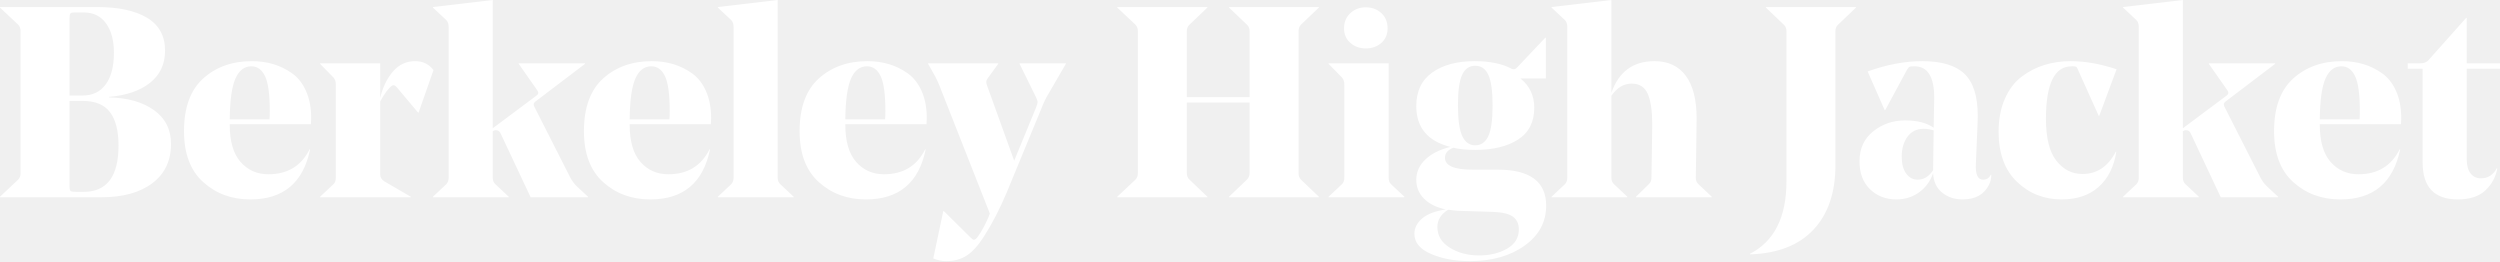
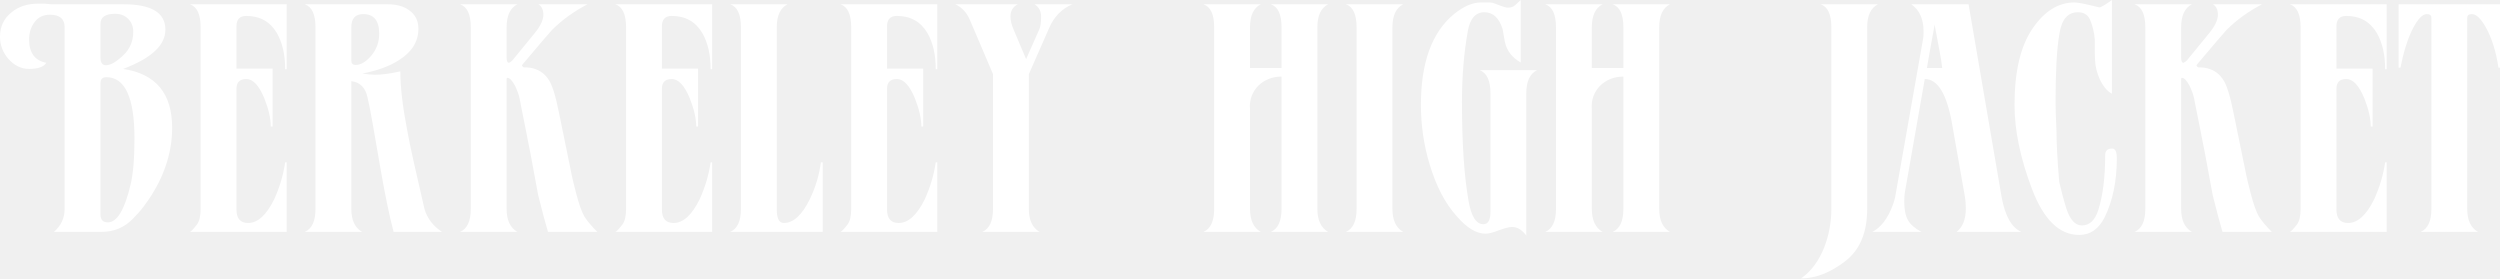
- <svg xmlns="http://www.w3.org/2000/svg" style="isolation:isolate" viewBox="-1921 -14.868 5111.38 533.876" width="5111.38pt" height="533.876pt">
-   <path d=" M 1731.487 355.802 L 1731.487 355.802 L 1731.487 48.754 L 1731.487 48.754 Q 1731.487 40.456 1725.955 35.477 L 1725.955 35.477 L 1689.441 0.623 L 1689.441 -0.484 L 1873.67 -0.484 L 1873.67 0.623 L 1837.156 35.477 L 1837.156 35.477 Q 1831.624 40.456 1831.624 48.754 L 1831.624 48.754 L 1831.624 323.161 L 1831.624 323.161 Q 1831.624 406.7 1786.811 454.556 L 1786.811 454.556 L 1786.811 454.556 Q 1741.999 502.411 1657.353 505.177 L 1657.353 505.177 L 1656.8 504.071 L 1656.8 504.071 Q 1731.487 465.897 1731.487 355.802 Z  M 2122.628 221.918 L 2122.628 221.918 L 2122.628 221.918 Q 2122.628 225.238 2122.351 233.26 L 2122.351 233.26 L 2122.351 233.26 Q 2122.074 241.282 2122.074 241.835 L 2122.074 241.835 L 2118.755 320.395 L 2118.755 320.395 Q 2117.095 352.483 2133.693 352.483 L 2133.693 352.483 L 2133.693 352.483 Q 2144.204 352.483 2149.183 342.525 L 2149.183 342.525 L 2150.29 342.525 L 2150.29 342.525 Q 2150.29 353.589 2145.864 362.441 L 2145.864 362.441 L 2145.864 362.441 Q 2130.926 392.869 2091.646 392.869 L 2091.646 392.869 L 2091.646 392.869 Q 2066.751 392.869 2049.6 378.762 L 2049.6 378.762 L 2049.6 378.762 Q 2032.45 364.654 2031.343 339.205 L 2031.343 339.205 L 2031.343 339.205 Q 2023.045 363.548 2002.851 378.209 L 2002.851 378.209 L 2002.851 378.209 Q 1982.658 392.869 1956.103 392.869 L 1956.103 392.869 L 1956.103 392.869 Q 1924.015 392.869 1902.438 372.123 L 1902.438 372.123 L 1902.438 372.123 Q 1880.862 351.376 1880.862 314.863 L 1880.862 314.863 L 1880.862 314.863 Q 1880.862 276.136 1908.801 253.73 L 1908.801 253.73 L 1908.801 253.73 Q 1936.739 231.324 1973.806 231.324 L 1973.806 231.324 L 1973.806 231.324 Q 2011.427 231.324 2032.45 246.261 L 2032.45 246.261 L 2033.556 187.064 L 2033.556 184.298 L 2033.556 184.298 Q 2033.556 120.676 1993.17 120.676 L 1993.17 120.676 L 1993.17 120.676 Q 1984.871 120.676 1982.935 121.782 L 1982.935 121.782 L 1982.935 121.782 Q 1980.998 122.889 1978.232 127.314 L 1978.232 127.314 L 1933.42 210.3 L 1932.313 210.3 L 1897.459 131.187 L 1897.459 131.187 Q 1956.103 110.164 2009.214 110.164 L 2009.214 110.164 L 2009.214 110.164 Q 2067.857 110.164 2094.966 135.613 L 2094.966 135.613 L 2094.966 135.613 Q 2122.628 161.615 2122.628 221.918 Z  M 2011.98 248.474 L 2011.98 248.474 L 2011.98 248.474 Q 1990.957 248.474 1979.062 264.518 L 1979.062 264.518 L 1979.062 264.518 Q 1967.167 280.562 1967.167 305.458 L 1967.167 305.458 L 1967.167 305.458 Q 1967.167 327.587 1976.296 340.035 L 1976.296 340.035 L 1976.296 340.035 Q 1985.424 352.483 1999.809 352.483 L 1999.809 352.483 L 1999.809 352.483 Q 2018.619 352.483 2031.343 333.12 L 2031.343 333.12 L 2031.343 332.566 L 2032.45 251.793 L 2032.45 251.793 Q 2022.491 248.474 2011.98 248.474 Z  M 2294.132 392.869 L 2294.132 392.869 L 2294.132 392.869 Q 2240.468 392.869 2202.847 356.909 L 2202.847 356.909 L 2202.847 356.909 Q 2165.227 320.948 2165.227 254.56 L 2165.227 254.56 L 2165.227 254.56 Q 2165.227 216.386 2177.952 187.341 L 2177.952 187.341 L 2177.952 187.341 Q 2190.676 158.296 2212.253 141.975 L 2212.253 141.975 L 2212.253 141.975 Q 2233.829 125.655 2259.001 117.909 L 2259.001 117.909 L 2259.001 117.909 Q 2284.174 110.164 2312.389 110.164 L 2312.389 110.164 L 2312.389 110.164 Q 2356.648 110.164 2406.44 126.761 L 2406.44 126.761 L 2371.032 221.918 L 2369.926 221.918 L 2327.326 127.314 L 2327.326 127.314 Q 2325.667 122.889 2324.007 121.782 L 2324.007 121.782 L 2324.007 121.782 Q 2322.347 120.676 2317.368 120.676 L 2317.368 120.676 L 2314.602 120.676 L 2314.602 120.676 Q 2262.044 120.676 2262.044 228.004 L 2262.044 228.004 L 2262.044 228.004 Q 2262.044 286.647 2283.344 313.756 L 2283.344 313.756 L 2283.344 313.756 Q 2304.644 340.865 2336.731 340.865 L 2336.731 340.865 L 2336.731 340.865 Q 2380.991 340.865 2404.78 295.499 L 2404.78 295.499 L 2405.886 295.499 L 2405.886 295.499 Q 2398.694 341.418 2369.926 367.144 L 2369.926 367.144 L 2369.926 367.144 Q 2341.157 392.869 2294.132 392.869 Z  M 2626.629 202.555 L 2626.629 202.555 L 2700.763 348.61 L 2700.763 348.61 Q 2705.742 358.015 2713.488 365.761 L 2713.488 365.761 L 2736.724 387.337 L 2736.724 388.444 L 2619.437 388.444 L 2558.027 257.879 L 2558.027 257.879 Q 2555.261 251.24 2548.069 251.24 L 2548.069 251.24 L 2548.069 251.24 Q 2544.749 251.24 2541.983 253.453 L 2541.983 253.453 L 2541.983 348.61 L 2541.983 348.61 Q 2541.983 356.909 2547.516 361.888 L 2547.516 361.888 L 2574.624 387.337 L 2574.624 388.444 L 2419.717 388.444 L 2419.717 387.337 L 2446.826 361.888 L 2446.826 361.888 Q 2451.805 356.909 2451.805 348.61 L 2451.805 348.61 L 2451.805 39.903 L 2451.805 39.903 Q 2451.805 31.051 2446.826 26.072 L 2446.826 26.072 L 2419.717 0.623 L 2419.717 -0.484 L 2541.983 -14.868 L 2541.983 247.367 L 2631.608 180.425 L 2631.608 180.425 Q 2637.694 176 2632.715 169.361 L 2632.715 169.361 L 2595.094 115.696 L 2595.094 114.59 L 2730.638 114.59 L 2730.638 115.696 L 2629.395 192.597 L 2629.395 192.597 Q 2623.863 196.469 2626.629 202.555 Z  M 2987.894 239.069 L 2987.894 239.069 L 2821.922 239.069 L 2821.922 240.175 L 2821.922 240.175 Q 2821.922 291.073 2844.052 316.246 L 2844.052 316.246 L 2844.052 316.246 Q 2866.182 341.418 2901.036 341.418 L 2901.036 341.418 L 2901.036 341.418 Q 2959.679 341.418 2985.128 290.52 L 2985.128 290.52 L 2986.235 290.52 L 2986.235 290.52 Q 2965.212 392.869 2863.969 392.869 L 2863.969 392.869 L 2863.969 392.869 Q 2806.985 392.869 2767.705 357.462 L 2767.705 357.462 L 2767.705 357.462 Q 2728.425 322.055 2728.425 253.453 L 2728.425 253.453 L 2728.425 253.453 Q 2728.425 180.979 2767.705 145.571 L 2767.705 145.571 L 2767.705 145.571 Q 2806.985 110.164 2867.288 110.164 L 2867.288 110.164 L 2867.288 110.164 Q 2890.524 110.164 2910.994 116.25 L 2910.994 116.25 L 2910.994 116.25 Q 2931.464 122.335 2949.444 135.06 L 2949.444 135.06 L 2949.444 135.06 Q 2967.424 147.784 2977.936 171.297 L 2977.936 171.297 L 2977.936 171.297 Q 2988.448 194.81 2988.448 226.898 L 2988.448 226.898 L 2988.448 226.898 Q 2988.448 232.43 2987.894 239.069 Z  M 2866.182 120.676 L 2866.182 120.676 L 2866.182 120.676 Q 2844.605 120.676 2833.541 145.848 L 2833.541 145.848 L 2833.541 145.848 Q 2822.476 171.02 2821.922 229.111 L 2821.922 229.111 L 2903.249 229.111 L 2903.249 229.111 Q 2903.802 221.918 2903.802 212.513 L 2903.802 212.513 L 2903.802 212.513 Q 2903.802 161.062 2894.12 140.869 L 2894.12 140.869 L 2894.12 140.869 Q 2884.439 120.676 2866.182 120.676 Z  M 3122.332 114.59 L 3190.38 114.59 L 3190.38 125.655 L 3122.332 125.655 L 3122.332 310.437 L 3122.332 310.437 Q 3122.332 329.247 3130.077 339.482 L 3130.077 339.482 L 3130.077 339.482 Q 3137.822 349.717 3151.653 349.717 L 3151.653 349.717 L 3151.653 349.717 Q 3172.676 349.717 3183.741 329.247 L 3183.741 329.247 L 3184.848 329.8 L 3184.848 329.8 Q 3179.868 356.356 3160.228 374.613 L 3160.228 374.613 L 3160.228 374.613 Q 3140.588 392.869 3104.075 392.869 L 3104.075 392.869 L 3104.075 392.869 Q 3032.153 392.869 3032.153 317.076 L 3032.153 317.076 L 3032.153 125.655 L 3001.725 125.655 L 3001.725 114.59 L 3026.621 114.59 L 3026.621 114.59 Q 3038.239 114.59 3043.772 108.504 L 3043.772 108.504 L 3121.225 21.646 L 3122.332 21.646 L 3122.332 114.59 Z  M 733.996 48.754 L 733.996 48.754 L 733.996 339.205 L 733.996 339.205 Q 733.996 347.504 738.976 352.483 L 738.976 352.483 L 775.489 387.337 L 775.489 388.444 L 591.814 388.444 L 591.814 387.337 L 628.328 352.483 L 628.328 352.483 Q 633.86 346.951 633.86 339.205 L 633.86 339.205 L 633.86 194.81 L 505.509 194.81 L 505.509 339.205 L 505.509 339.205 Q 505.509 347.504 511.041 352.483 L 511.041 352.483 L 547.555 387.337 L 547.555 388.444 L 363.326 388.444 L 363.326 387.337 L 400.393 352.483 L 400.393 352.483 Q 405.372 347.504 405.372 339.205 L 405.372 339.205 L 405.372 48.754 L 405.372 48.754 Q 405.372 40.456 400.393 35.477 L 400.393 35.477 L 363.326 0.623 L 363.326 -0.484 L 547.555 -0.484 L 547.555 0.623 L 511.041 35.477 L 511.041 35.477 Q 505.509 40.456 505.509 48.754 L 505.509 48.754 L 505.509 183.745 L 633.86 183.745 L 633.86 48.754 L 633.86 48.754 Q 633.86 40.456 628.328 35.477 L 628.328 35.477 L 591.814 0.623 L 591.814 -0.484 L 775.489 -0.484 L 775.489 0.623 L 738.976 35.477 L 738.976 35.477 Q 733.996 40.456 733.996 48.754 Z  M 871.2 84.162 L 871.2 84.162 L 871.2 84.162 Q 852.943 84.162 839.942 72.82 L 839.942 72.82 L 839.942 72.82 Q 826.941 61.479 826.941 43.222 L 826.941 43.222 L 826.941 43.222 Q 826.941 23.859 839.942 11.964 L 839.942 11.964 L 839.942 11.964 Q 852.943 0.069 871.2 0.069 L 871.2 0.069 L 871.2 0.069 Q 890.563 0.069 903.288 11.964 L 903.288 11.964 L 903.288 11.964 Q 916.012 23.859 916.012 43.222 L 916.012 43.222 L 916.012 43.222 Q 916.012 61.479 903.288 72.82 L 903.288 72.82 L 903.288 72.82 Q 890.563 84.162 871.2 84.162 Z  M 795.406 115.696 L 795.406 114.59 L 918.225 114.59 L 918.225 348.61 L 918.225 348.61 Q 918.225 357.462 923.204 361.888 L 923.204 361.888 L 950.313 387.337 L 950.313 388.444 L 795.406 388.444 L 795.406 387.337 L 822.515 361.888 L 822.515 361.888 Q 827.494 357.462 827.494 348.61 L 827.494 348.61 L 827.494 157.189 L 827.494 157.189 Q 827.494 148.891 822.515 143.358 L 822.515 143.358 L 795.406 115.696 Z  M 974.656 202.002 L 974.656 202.002 L 974.656 202.002 Q 974.656 156.636 1007.297 133.4 L 1007.297 133.4 L 1007.297 133.4 Q 1039.938 110.164 1093.602 110.164 L 1093.602 110.164 L 1093.602 110.164 Q 1140.628 110.164 1169.396 125.655 L 1169.396 125.655 L 1169.396 125.655 Q 1175.482 128.974 1181.014 122.889 L 1181.014 122.889 L 1238.551 62.032 L 1239.657 62.585 L 1239.657 145.571 L 1187.653 145.571 L 1187.653 145.571 Q 1215.868 168.254 1215.868 205.321 L 1215.868 205.321 L 1215.868 205.321 Q 1215.868 249.027 1182.95 270.327 L 1182.95 270.327 L 1182.95 270.327 Q 1150.033 291.627 1095.262 291.627 L 1095.262 291.627 L 1095.262 291.627 Q 1068.706 291.627 1050.45 287.201 L 1050.45 287.201 L 1050.45 287.201 Q 1033.299 293.84 1033.299 307.671 L 1033.299 307.671 L 1033.299 307.671 Q 1033.299 332.013 1089.73 332.013 L 1089.73 332.013 L 1141.181 332.013 L 1141.181 332.013 Q 1240.211 332.013 1240.211 405.594 L 1240.211 405.594 L 1240.211 405.594 Q 1240.211 455.939 1195.952 487.473 L 1195.952 487.473 L 1195.952 487.473 Q 1151.692 519.008 1084.197 519.008 L 1084.197 519.008 L 1084.197 519.008 Q 1038.831 519.008 1004.807 504.347 L 1004.807 504.347 L 1004.807 504.347 Q 970.783 489.686 970.783 463.131 L 970.783 463.131 L 970.783 463.131 Q 970.783 445.427 986.55 431.873 L 986.55 431.873 L 986.55 431.873 Q 1002.318 418.318 1034.959 413.339 L 1034.959 413.339 L 1034.959 413.339 Q 1006.19 407.254 990.423 391.21 L 990.423 391.21 L 990.423 391.21 Q 974.656 375.166 974.656 353.036 L 974.656 353.036 L 974.656 353.036 Q 974.656 328.694 993.466 310.99 L 993.466 310.99 L 993.466 310.99 Q 1012.276 293.286 1044.364 285.541 L 1044.364 285.541 L 1044.364 285.541 Q 974.656 267.837 974.656 202.002 Z  M 1131.222 418.318 L 1059.301 416.106 L 1059.301 416.106 Q 1046.577 414.999 1039.938 413.893 L 1039.938 413.893 L 1039.938 413.893 Q 1017.808 427.17 1017.808 449.3 L 1017.808 449.3 L 1017.808 449.3 Q 1017.808 475.855 1043.257 491.623 L 1043.257 491.623 L 1043.257 491.623 Q 1068.706 507.39 1103.007 507.39 L 1103.007 507.39 L 1103.007 507.39 Q 1136.202 507.39 1160.268 493.559 L 1160.268 493.559 L 1160.268 493.559 Q 1184.333 479.728 1184.333 454.279 L 1184.333 454.279 L 1184.333 454.279 Q 1184.333 437.129 1172.439 428.277 L 1172.439 428.277 L 1172.439 428.277 Q 1160.544 419.425 1131.222 418.318 L 1131.222 418.318 Z  M 1059.855 200.342 L 1059.855 200.342 L 1059.855 200.342 Q 1059.855 244.601 1068.706 263.411 L 1068.706 263.411 L 1068.706 263.411 Q 1077.558 282.222 1095.262 282.222 L 1095.262 282.222 L 1095.262 282.222 Q 1112.966 282.222 1121.817 263.688 L 1121.817 263.688 L 1121.817 263.688 Q 1130.669 245.155 1130.669 200.895 L 1130.669 200.895 L 1130.669 200.895 Q 1130.669 157.189 1122.094 138.379 L 1122.094 138.379 L 1122.094 138.379 Q 1113.519 119.569 1095.262 119.569 L 1095.262 119.569 L 1095.262 119.569 Q 1077.005 119.569 1068.43 138.103 L 1068.43 138.103 L 1068.43 138.103 Q 1059.855 156.636 1059.855 200.342 Z  M 1547.812 226.898 L 1547.812 226.898 L 1547.812 226.898 Q 1547.812 246.814 1546.982 293.01 L 1546.982 293.01 L 1546.982 293.01 Q 1546.152 339.205 1546.152 348.61 L 1546.152 348.61 L 1546.152 348.61 Q 1546.152 356.909 1551.685 361.888 L 1551.685 361.888 L 1578.793 387.337 L 1578.793 388.444 L 1423.886 388.444 L 1423.886 387.337 L 1449.888 361.888 L 1449.888 361.888 Q 1455.421 356.909 1455.421 349.164 L 1455.421 349.164 L 1455.421 349.164 Q 1455.421 347.504 1456.251 301.308 L 1456.251 301.308 L 1456.251 301.308 Q 1457.081 255.113 1457.081 239.622 L 1457.081 239.622 L 1457.081 239.622 Q 1457.081 198.129 1447.952 177.106 L 1447.952 177.106 L 1447.952 177.106 Q 1438.824 156.083 1415.034 156.083 L 1415.034 156.083 L 1415.034 156.083 Q 1390.692 156.083 1373.541 180.979 L 1373.541 180.979 L 1373.541 348.61 L 1373.541 348.61 Q 1373.541 356.909 1379.074 361.888 L 1379.074 361.888 L 1406.183 387.337 L 1406.183 388.444 L 1251.275 388.444 L 1251.275 387.337 L 1278.384 361.888 L 1278.384 361.888 Q 1283.363 356.909 1283.363 348.61 L 1283.363 348.61 L 1283.363 39.903 L 1283.363 39.903 Q 1283.363 31.051 1278.384 26.072 L 1278.384 26.072 L 1251.275 0.623 L 1251.275 -0.484 L 1373.541 -14.868 L 1373.541 174.893 L 1373.541 174.893 Q 1396.224 110.164 1461.506 110.164 L 1461.506 110.164 L 1461.506 110.164 Q 1503.553 110.164 1525.682 140.039 L 1525.682 140.039 L 1525.682 140.039 Q 1547.812 169.914 1547.812 226.898 Z  M -1921 0.623 L -1921 -0.484 L -1722.94 -0.484 L -1722.94 -0.484 Q -1656.552 -0.484 -1620.038 21.646 L -1620.038 21.646 L -1620.038 21.646 Q -1583.524 43.775 -1583.524 88.588 L -1583.524 88.588 L -1583.524 88.588 Q -1583.524 130.081 -1614.229 154.423 L -1614.229 154.423 L -1614.229 154.423 Q -1644.933 178.766 -1698.044 183.192 L -1698.044 183.192 L -1698.044 184.298 L -1698.044 184.298 Q -1641.061 185.405 -1606.207 210.3 L -1606.207 210.3 L -1606.207 210.3 Q -1571.353 235.196 -1571.353 279.455 L -1571.353 279.455 L -1571.353 279.455 Q -1571.353 330.907 -1609.526 359.675 L -1609.526 359.675 L -1609.526 359.675 Q -1647.7 388.444 -1713.535 388.444 L -1713.535 388.444 L -1921 388.444 L -1921 387.337 L -1883.933 352.483 L -1883.933 352.483 Q -1878.954 347.504 -1878.954 339.205 L -1878.954 339.205 L -1878.954 48.754 L -1878.954 48.754 Q -1878.954 40.456 -1883.933 35.477 L -1883.933 35.477 L -1921 0.623 Z  M -1751.709 191.49 L -1751.709 191.49 L -1778.817 191.49 L -1778.817 366.314 L -1778.817 366.314 Q -1778.817 374.059 -1776.604 375.719 L -1776.604 375.719 L -1776.604 375.719 Q -1774.392 377.379 -1765.54 377.379 L -1765.54 377.379 L -1750.049 377.379 L -1750.049 377.379 Q -1678.681 377.379 -1678.681 282.775 L -1678.681 282.775 L -1678.681 282.775 Q -1678.681 237.409 -1696.108 214.45 L -1696.108 214.45 L -1696.108 214.45 Q -1713.535 191.49 -1751.709 191.49 Z  M -1778.817 21.646 L -1778.817 21.646 L -1778.817 180.425 L -1752.262 180.425 L -1752.262 180.425 Q -1721.281 180.425 -1704.683 157.466 L -1704.683 157.466 L -1704.683 157.466 Q -1688.086 134.507 -1688.086 93.014 L -1688.086 93.014 L -1688.086 93.014 Q -1688.086 55.393 -1704.13 32.987 L -1704.13 32.987 L -1704.13 32.987 Q -1720.174 10.581 -1750.049 10.581 L -1750.049 10.581 L -1768.859 10.581 L -1768.859 10.581 Q -1774.945 10.581 -1776.881 12.517 L -1776.881 12.517 L -1776.881 12.517 Q -1778.817 14.454 -1778.817 21.646 Z  M -1285.328 239.069 L -1285.328 239.069 L -1451.3 239.069 L -1451.3 240.175 L -1451.3 240.175 Q -1451.3 291.073 -1429.17 316.246 L -1429.17 316.246 L -1429.17 316.246 Q -1407.04 341.418 -1372.186 341.418 L -1372.186 341.418 L -1372.186 341.418 Q -1313.543 341.418 -1288.094 290.52 L -1288.094 290.52 L -1286.988 290.52 L -1286.988 290.52 Q -1308.011 392.869 -1409.253 392.869 L -1409.253 392.869 L -1409.253 392.869 Q -1466.237 392.869 -1505.517 357.462 L -1505.517 357.462 L -1505.517 357.462 Q -1544.797 322.055 -1544.797 253.453 L -1544.797 253.453 L -1544.797 253.453 Q -1544.797 180.979 -1505.517 145.571 L -1505.517 145.571 L -1505.517 145.571 Q -1466.237 110.164 -1405.934 110.164 L -1405.934 110.164 L -1405.934 110.164 Q -1382.698 110.164 -1362.228 116.25 L -1362.228 116.25 L -1362.228 116.25 Q -1341.758 122.335 -1323.778 135.06 L -1323.778 135.06 L -1323.778 135.06 Q -1305.798 147.784 -1295.286 171.297 L -1295.286 171.297 L -1295.286 171.297 Q -1284.775 194.81 -1284.775 226.898 L -1284.775 226.898 L -1284.775 226.898 Q -1284.775 232.43 -1285.328 239.069 Z  M -1407.04 120.676 L -1407.04 120.676 L -1407.04 120.676 Q -1428.617 120.676 -1439.682 145.848 L -1439.682 145.848 L -1439.682 145.848 Q -1450.746 171.02 -1451.3 229.111 L -1451.3 229.111 L -1369.973 229.111 L -1369.973 229.111 Q -1369.42 221.918 -1369.42 212.513 L -1369.42 212.513 L -1369.42 212.513 Q -1369.42 161.062 -1379.102 140.869 L -1379.102 140.869 L -1379.102 140.869 Q -1388.784 120.676 -1407.04 120.676 Z  M -1034.71 128.421 L -1034.71 128.421 L -1065.138 215.28 L -1066.245 215.28 L -1109.951 163.275 L -1109.951 163.275 Q -1114.93 157.189 -1119.909 160.509 L -1119.909 160.509 L -1119.909 160.509 Q -1130.421 168.254 -1143.698 192.597 L -1143.698 192.597 L -1143.698 341.971 L -1143.698 341.971 Q -1143.698 350.27 -1135.4 355.802 L -1135.4 355.802 L -1081.182 387.337 L -1081.182 388.444 L -1266.518 388.444 L -1266.518 387.337 L -1239.409 361.888 L -1239.409 361.888 Q -1234.43 357.462 -1234.43 348.61 L -1234.43 348.61 L -1234.43 157.189 L -1234.43 157.189 Q -1234.43 148.891 -1239.409 143.358 L -1239.409 143.358 L -1266.518 115.696 L -1266.518 114.59 L -1143.698 114.59 L -1143.698 185.405 L -1143.698 185.405 Q -1135.953 152.764 -1117.696 131.464 L -1117.696 131.464 L -1117.696 131.464 Q -1099.439 110.164 -1072.331 110.164 L -1072.331 110.164 L -1072.331 110.164 Q -1048.541 110.164 -1034.71 128.421 Z  M -828.905 202.555 L -828.905 202.555 L -754.771 348.61 L -754.771 348.61 Q -749.792 358.015 -742.047 365.761 L -742.047 365.761 L -718.811 387.337 L -718.811 388.444 L -836.097 388.444 L -897.507 257.879 L -897.507 257.879 Q -900.273 251.24 -907.465 251.24 L -907.465 251.24 L -907.465 251.24 Q -910.785 251.24 -913.551 253.453 L -913.551 253.453 L -913.551 348.61 L -913.551 348.61 Q -913.551 356.909 -908.018 361.888 L -908.018 361.888 L -880.91 387.337 L -880.91 388.444 L -1035.817 388.444 L -1035.817 387.337 L -1008.708 361.888 L -1008.708 361.888 Q -1003.729 356.909 -1003.729 348.61 L -1003.729 348.61 L -1003.729 39.903 L -1003.729 39.903 Q -1003.729 31.051 -1008.708 26.072 L -1008.708 26.072 L -1035.817 0.623 L -1035.817 -0.484 L -913.551 -14.868 L -913.551 247.367 L -823.926 180.425 L -823.926 180.425 Q -817.84 176 -822.82 169.361 L -822.82 169.361 L -860.44 115.696 L -860.44 114.59 L -724.896 114.59 L -724.896 115.696 L -826.139 192.597 L -826.139 192.597 Q -831.671 196.469 -828.905 202.555 Z  M -467.64 239.069 L -467.64 239.069 L -633.612 239.069 L -633.612 240.175 L -633.612 240.175 Q -633.612 291.073 -611.482 316.246 L -611.482 316.246 L -611.482 316.246 Q -589.352 341.418 -554.498 341.418 L -554.498 341.418 L -554.498 341.418 Q -495.855 341.418 -470.406 290.52 L -470.406 290.52 L -469.299 290.52 L -469.299 290.52 Q -490.323 392.869 -591.565 392.869 L -591.565 392.869 L -591.565 392.869 Q -648.549 392.869 -687.829 357.462 L -687.829 357.462 L -687.829 357.462 Q -727.109 322.055 -727.109 253.453 L -727.109 253.453 L -727.109 253.453 Q -727.109 180.979 -687.829 145.571 L -687.829 145.571 L -687.829 145.571 Q -648.549 110.164 -588.246 110.164 L -588.246 110.164 L -588.246 110.164 Q -565.01 110.164 -544.54 116.25 L -544.54 116.25 L -544.54 116.25 Q -524.07 122.335 -506.09 135.06 L -506.09 135.06 L -506.09 135.06 Q -488.11 147.784 -477.598 171.297 L -477.598 171.297 L -477.598 171.297 Q -467.087 194.81 -467.087 226.898 L -467.087 226.898 L -467.087 226.898 Q -467.087 232.43 -467.64 239.069 Z  M -589.352 120.676 L -589.352 120.676 L -589.352 120.676 Q -610.929 120.676 -621.994 145.848 L -621.994 145.848 L -621.994 145.848 Q -633.058 171.02 -633.612 229.111 L -633.612 229.111 L -552.285 229.111 L -552.285 229.111 Q -551.732 221.918 -551.732 212.513 L -551.732 212.513 L -551.732 212.513 Q -551.732 161.062 -561.414 140.869 L -561.414 140.869 L -561.414 140.869 Q -571.096 120.676 -589.352 120.676 Z  M -453.256 -0.484 L -330.99 -14.868 L -330.99 348.61 L -330.99 348.61 Q -330.99 356.909 -325.457 361.888 L -325.457 361.888 L -298.348 387.337 L -298.348 388.444 L -453.256 388.444 L -453.256 387.337 L -426.147 361.888 L -426.147 361.888 Q -421.168 356.909 -421.168 348.61 L -421.168 348.61 L -421.168 39.903 L -421.168 39.903 Q -421.168 31.051 -426.147 26.072 L -426.147 26.072 L -453.256 0.623 L -453.256 -0.484 Z  M -26.708 239.069 L -26.708 239.069 L -192.68 239.069 L -192.68 240.175 L -192.68 240.175 Q -192.68 291.073 -170.55 316.246 L -170.55 316.246 L -170.55 316.246 Q -148.421 341.418 -113.566 341.418 L -113.566 341.418 L -113.566 341.418 Q -54.923 341.418 -29.474 290.52 L -29.474 290.52 L -28.368 290.52 L -28.368 290.52 Q -49.391 392.869 -150.634 392.869 L -150.634 392.869 L -150.634 392.869 Q -207.617 392.869 -246.897 357.462 L -246.897 357.462 L -246.897 357.462 Q -286.177 322.055 -286.177 253.453 L -286.177 253.453 L -286.177 253.453 Q -286.177 180.979 -246.897 145.571 L -246.897 145.571 L -246.897 145.571 Q -207.617 110.164 -147.314 110.164 L -147.314 110.164 L -147.314 110.164 Q -124.078 110.164 -103.608 116.25 L -103.608 116.25 L -103.608 116.25 Q -83.138 122.335 -65.158 135.06 L -65.158 135.06 L -65.158 135.06 Q -47.178 147.784 -36.666 171.297 L -36.666 171.297 L -36.666 171.297 Q -26.155 194.81 -26.155 226.898 L -26.155 226.898 L -26.155 226.898 Q -26.155 232.43 -26.708 239.069 Z  M -148.421 120.676 L -148.421 120.676 L -148.421 120.676 Q -169.997 120.676 -181.062 145.848 L -181.062 145.848 L -181.062 145.848 Q -192.126 171.02 -192.68 229.111 L -192.68 229.111 L -111.354 229.111 L -111.354 229.111 Q -110.8 221.918 -110.8 212.513 L -110.8 212.513 L -110.8 212.513 Q -110.8 161.062 -120.482 140.869 L -120.482 140.869 L -120.482 140.869 Q -130.164 120.676 -148.421 120.676 Z  M 208.419 206.428 L 208.419 206.428 L 137.604 377.932 L 137.604 377.932 Q 116.028 429.383 90.026 469.77 L 90.026 469.77 L 90.026 469.77 Q 72.875 496.325 55.448 507.667 L 55.448 507.667 L 55.448 507.667 Q 38.021 519.008 13.125 519.008 L 13.125 519.008 L 13.125 519.008 Q -0.152 519.008 -12.877 513.476 L -12.877 513.476 L 7.593 416.659 L 8.699 416.659 L 63.47 470.876 L 63.47 470.876 Q 67.896 475.302 70.109 475.302 L 70.109 475.302 L 70.109 475.302 Q 73.982 475.302 78.408 468.663 L 78.408 468.663 L 78.408 468.663 Q 89.472 453.173 99.431 430.49 L 99.431 430.49 L 102.75 421.638 L -0.152 160.509 L -0.152 160.509 Q -2.919 153.317 -8.451 142.252 L -8.451 142.252 L -23.388 115.696 L -23.388 114.59 L 119.901 114.59 L 119.901 115.696 L 97.771 146.125 L 97.771 146.125 Q 93.898 151.657 96.665 158.849 L 96.665 158.849 L 152.542 313.756 L 197.354 204.768 L 197.354 204.768 Q 200.12 197.576 200.397 194.533 L 200.397 194.533 L 200.397 194.533 Q 200.674 191.49 197.354 184.298 L 197.354 184.298 L 163.607 115.696 L 163.607 114.59 L 258.211 114.59 L 258.211 115.696 L 222.25 177.659 L 222.25 177.659 Q 215.058 189.277 208.419 206.428 Z " fill="rgb(255,255,255)" />
+ <svg xmlns="http://www.w3.org/2000/svg" viewBox="476.9 321.8 816.2 90.9" width="1088.267" height="121.2">
+   <path d="M1064.9 412.7h0q7.1 0 14.4-5.6h0q7.2-5.5 7.2-17.1h0v-59.3q0-5.7 3.5-7.5h0-18.7q3.5 1.2 3.5 7.5h0V390q0 6.5-2.3 12.5h0q-2.7 6.8-7.6 10.2zm33.9-28.1l6.5-37q6.2 0 8.8 14h0l4.3 24.4q.3 1.7.3 3.9h0q0 5.2-3 7.6h21.1q-4.7-2.1-6.4-11.3h0l-10.8-63h-18.7q4 2.8 4 8.8h0q0 1.8-.1 2.2h0l-9.2 52.1q-.2.8-.4 1.45h0q-.2.65-.4 1.15h0q-2.4 6.4-6.6 8.6h16q-3.2-1.7-4.4-3.85h0q-1.2-2.15-1.2-5.95h0q0-1 .05-1.8h0q.05-.8.15-1.3h0zM1111 344h-5l.9-5.2q.5-3 .95-5.25h0q.45-2.25.65-3.75h0q1 5.3 1.65 8.8h0q.65 3.5.85 5.4h0zm55.4 8.4v-30.6q-3.6 2.6-4.2 2.4h0q-6.3-1.6-8-1.6h0q-7.9 0-13.7 8.5h0q-5.9 8.6-5.9 24.9h0q0 12.5 5.7 27.5h0q5.7 15 15.4 15h0q5.4 0 8.3-5.7h0q4-8.1 4-19.3h0q0-3.2-1.5-3.2h0q-2.3 0-2.3 2.1h0q0 10.8-2.2 17.8h0q-1.6 5.2-5.4 5.2h0q-3.3 0-5.1-5.6h0q-.8-2.6-1.35-4.75h0q-.55-2.15-.95-3.85h0q-.9-10.6-.9-16.6h0q-.3-6.4-.3-9.5h0q0-7.4.3-13h0q.3-5.6 1-9.5h0q1.1-6.8 6-6.8h0q2.8 0 3.9 2.3h0q1.3 3 1.6 6.5h0q0 1.7 0 3.5h0q0 1.7.1 3.4h0q.1 2.9 1.5 6.1h0q1.7 3.6 4 4.8h0zM1189 390v-42.4q0-.4.2-.4h0q1.2 0 2.6 2.7h0q1.1 2.4 1.4 3.9h0q1.2 6.1 2.1 10.6h0q.9 4.5 1.5 7.6h0l2.5 13.5q1 4 1.8 7h0q.8 3 1.4 5h16.1q-1.4-1.4-2.45-2.65h0q-1.05-1.25-1.75-2.35h0q-1.3-2.2-2.7-7.6h0q-.4-1.5-.9-3.55h0q-.5-2.05-1-4.65h0l-3.6-17.6q-1.8-9.2-3.7-11.6h0q-2.1-3-5.9-3.6h0q-.7-.1-1.2-.1h0q-.4 0-.8 0h0q-.3-.1-.6-.6h0q.1-.3.4-.6h0q4-4.8 6.35-7.5h0q2.35-2.7 3.05-3.5h0q4.9-4.9 11.6-8.4h0-16q1.6 1 1.6 3.4h0q0 2.6-2.9 6.1h0l-7.2 8.8q-.2.3-1.1.8h0q-.8 0-.8-1.6h0v-10q0-5.7 3.5-7.5h0-18.7q3.5 1.2 3.5 7.5h0V390q0 6-3.5 7.5h18.7q-3.5-2-3.5-7.5h0zm35.5 7.5h31.6v-22.7h-.5q-.9 6.2-3.6 12.1h0q-3.8 7.7-8.5 7.7h0q-3.8 0-3.8-4.4h0v-39.4q0-3.2 3.2-3.2h0q3.3 0 5.9 6.3h0q2.1 5.3 2.1 9.2h.6v-18.9h-11.8v-13.8q0-3.4 3.2-3.4h0q6.7 0 10 5.6h0q2.7 4.7 2.7 11.8h.5v-21.2h-31.6q3.5 1.2 3.5 7.5h0V390q0 3.5-1.2 5.1h0q-1.7 2.2-2.3 2.4h0zm68.6-74.3H1260v20.7h.6q1.5-7.7 4-12.7h0q2.5-4.8 4.6-4.8h0q1.5 0 1.5 1.2h0V390q0 6-3.5 7.5h18.7q-3.5-2-3.5-7.5h0v-62.4q0-1.2 1.5-1.2h0q2.1 0 4.5 4.2h0q3 5.3 4.2 13.3h.5v-20.7zm-397.8 23.6V390q0 6-3.5 7.5h18.7q-3.5-2-3.5-7.5h0v-59.3q0-5.7 3.5-7.5h0-18.7q3.5 1.2 3.5 7.5h0V344H885v-13.3q0-5.7 3.5-7.5h0-18.7q3.5 1.2 3.5 7.5h0V390q0 6-3.5 7.5h18.7q-3.5-2-3.5-7.5h0v-32.5q-.2-2.4.55-4.35h0q.75-1.95 2.15-3.35h0q1.4-1.4 3.35-2.2h0q1.95-.8 4.25-.8h0zm36.2 43.2v-59.3q0-5.7 3.5-7.5h0-18.7q3.5 1.2 3.5 7.5h0V390q0 6-3.5 7.5H935q-3.5-2-3.5-7.5h0zm43.7 8.7h0v-46.5q0-5.7 3.5-7.5h0H960q3.5 1.4 3.5 7.5h0V391q0 4-2.3 4h0q-3.6 0-4.9-7.9h0q-2.1-12.1-2.1-32h0q0-12.4 1.9-23.1h0q1.1-6.2 5.4-6.2h0q4.3 0 6 5.6h0q.2 1.4.4 2.35h0q.2.95.3 1.65h0q.9 4.4 5.2 6.8h0v-20.4q-.9.8-1.8 1.65h0q-.9.85-2.4.85h0q-.8 0-2.6-.7h0q-2-.8-2.5-.9h0q-.5-.1-1.4-.1h0q-.9 0-2.3 0h0q-4.1 0-8.8 3.8h0q-10.8 8.9-10.8 29.6h0q0 10 2.8 19.3h0q3.2 10.8 8.9 17.1h0q4.9 5.7 9.4 5.7h0q1.5 0 4.3-1.1h0q3-1.1 4.4-1.1h0q2.5 0 4.6 2.8zm31.7-51.9V390q0 6-3.5 7.5h18.7q-3.5-2-3.5-7.5h0v-59.3q0-5.7 3.5-7.5h0-18.7q3.5 1.2 3.5 7.5h0V344h-10.3v-13.3q0-5.7 3.5-7.5h0-18.7q3.5 1.2 3.5 7.5h0V390q0 6-3.5 7.5h18.7q-3.5-2-3.5-7.5h0v-32.5q-.2-2.4.55-4.35h0q.75-1.95 2.15-3.35h0q1.4-1.4 3.35-2.2h0q1.95-.8 4.25-.8h0zm-476-15.3h0q0-8.3-13.6-8.3h0-23.6q-.4 0-1.15-.1h0q-.75-.1-1.05-.1h0-2.2q-5.2 0-8.6 2.8h0q-3.8 3-3.8 8h0q0 4.1 2.8 7.3h0q2.9 3.2 6.7 3.2h0q4.4 0 5.6-2h0q-5.6-1.1-5.6-7.6h0q0-3.3 1.8-5.7h0q1.8-2.4 5-2.4h0q4.8 0 4.8 4.1h0V390q0 4.5-3.5 7.5h15.6q6.1 0 10.3-4.4h0q2-2 3.45-3.95h0q1.45-1.95 2.55-3.65h0q6.7-10.7 6.7-22h0q0-16.8-16-19.2h0q13.8-5.2 13.8-12.8zm-21.2 60.3V349q0-2 1.9-2h0q9.2 0 9.2 20h0q0 9.9-1.3 15.2h0q-2.9 12.2-7.4 12.2h0q-2.4 0-2.4-2.6h0zm0-51.2v-11q0-3.3 4.8-3.3h0q2.6 0 4.25 1.65h0q1.65 1.65 1.65 4.25h0q0 4.6-3.3 7.7h0q-3.4 3.2-5.6 3.2h0q-1.8 0-1.8-2.5h0zm29.2 56.9h31.6v-22.7h-.5q-.9 6.2-3.6 12.1h0q-3.8 7.7-8.5 7.7h0q-3.8 0-3.8-4.4h0v-39.4q0-3.2 3.2-3.2h0q3.3 0 5.9 6.3h0q2.1 5.3 2.1 9.2h.6v-18.9h-11.8v-13.8q0-3.4 3.2-3.4h0q6.7 0 10 5.6h0q2.7 4.7 2.7 11.8h.5v-21.2h-31.6q3.5 1.2 3.5 7.5h0V390q0 3.5-1.2 5.1h0q-1.7 2.2-2.3 2.4h0zm52.7-55.9v-10.9q0-4.3 3.9-4.3h0q5.2 0 5.2 6.4h0q0 4.1-2.6 7.2h0q-2.6 3-5.1 3h0q-1.4 0-1.4-1.4h0zm11.9-18.4h-27.1q3.5 1.2 3.5 7.5h0V390q0 6-3.5 7.5h18.7q-3.5-2-3.5-7.5h0v-41.7q4.3.5 5.3 5.4h0q.7 2.9 1.65 8.35h0q.95 5.45 2.35 13.55h0q2.4 14 4.5 21.9h15.8q-4.3-2.8-5.7-7.4h0q-2-8.7-3.45-15.1h0q-1.45-6.4-2.25-10.9h0q-1.1-5.7-1.65-10.45h0q-.55-4.75-.55-8.55h0q-4.9 1.1-8.2 1.1h0q-.9 0-1.95-.1h0q-1.05-.1-2.25-.3h0q7.4-1.4 12-4.4h0q6.3-4 6.3-10.2h0q0-4-3.1-6.1h0q-2.6-1.9-6.9-1.9h0zm38.8 66.8v-42.4q0-.4.2-.4h0q1.2 0 2.6 2.7h0q1.1 2.4 1.4 3.9h0q1.2 6.1 2.1 10.6h0q.9 4.5 1.5 7.6h0l2.5 13.5q1 4 1.8 7h0q.8 3 1.4 5h16.1q-1.4-1.4-2.45-2.65h0q-1.05-1.25-1.75-2.35h0q-1.3-2.2-2.7-7.6h0q-.4-1.5-.9-3.55h0q-.5-2.05-1-4.65h0l-3.6-17.6q-1.8-9.2-3.7-11.6h0q-2.1-3-5.9-3.6h0q-.7-.1-1.2-.1h0q-.4 0-.8 0h0q-.3-.1-.6-.6h0q.1-.3.4-.6h0q4-4.8 6.35-7.5h0q2.35-2.7 3.05-3.5h0q4.9-4.9 11.6-8.4h0-16q1.6 1 1.6 3.4h0q0 2.6-2.9 6.1h0l-7.2 8.8q-.2.3-1.1.8h0q-.8 0-.8-1.6h0v-10q0-5.7 3.5-7.5h0-18.7q3.5 1.2 3.5 7.5h0V390q0 6-3.5 7.5h18.7q-3.5-2-3.5-7.5h0zm35.5 7.5h31.6v-22.7h-.5q-.9 6.2-3.6 12.1h0q-3.8 7.7-8.5 7.7h0q-3.8 0-3.8-4.4h0v-39.4q0-3.2 3.2-3.2h0q3.3 0 5.9 6.3h0q2.1 5.3 2.1 9.2h.6v-18.9H693v-13.8q0-3.4 3.2-3.4h0q6.7 0 10 5.6h0q2.7 4.7 2.7 11.8h.5v-21.2h-31.6q3.5 1.2 3.5 7.5h0V390q0 3.5-1.2 5.1h0q-1.7 2.2-2.3 2.4h0zm67.7 0v-22.7h-.6q-.8 6.2-3.6 12h0q-3.8 7.8-8.5 7.8h0q-2.3 0-2.3-4.4h0v-59.5q0-5.7 3.5-7.5h0-18.7q3.5 1.2 3.5 7.5h0V390q0 6-3.5 7.5h30.2zm5.8 0h31.6v-22.7h-.5q-.9 6.2-3.6 12.1h0q-3.8 7.7-8.5 7.7h0q-3.8 0-3.8-4.4h0v-39.4q0-3.2 3.2-3.2h0q3.3 0 5.9 6.3h0q2.1 5.3 2.1 9.2h.6v-18.9h-11.8v-13.8q0-3.4 3.2-3.4h0q6.7 0 10 5.6h0q2.7 4.7 2.7 11.8h.5v-21.2h-31.6q3.5 1.2 3.5 7.5h0V390q0 3.5-1.2 5.1h0q-1.7 2.2-2.3 2.4h0zm57.9-74.3h-20.4q3.2 1.5 4.7 5h0l7.6 17.8v44q0 6-3.5 7.5h18.7q-3.5-2-3.5-7.5h0v-44l6.6-15q2.4-5.6 7.6-7.8h0-12.3q2.1 1.4 2.1 4h0q0 2.9-.6 4.2h0l-4.3 9.7-4.1-9.7q-1-2.3-1-4.2h0q0-2.8 2.4-4h0z" fill="#fff" />
</svg>
